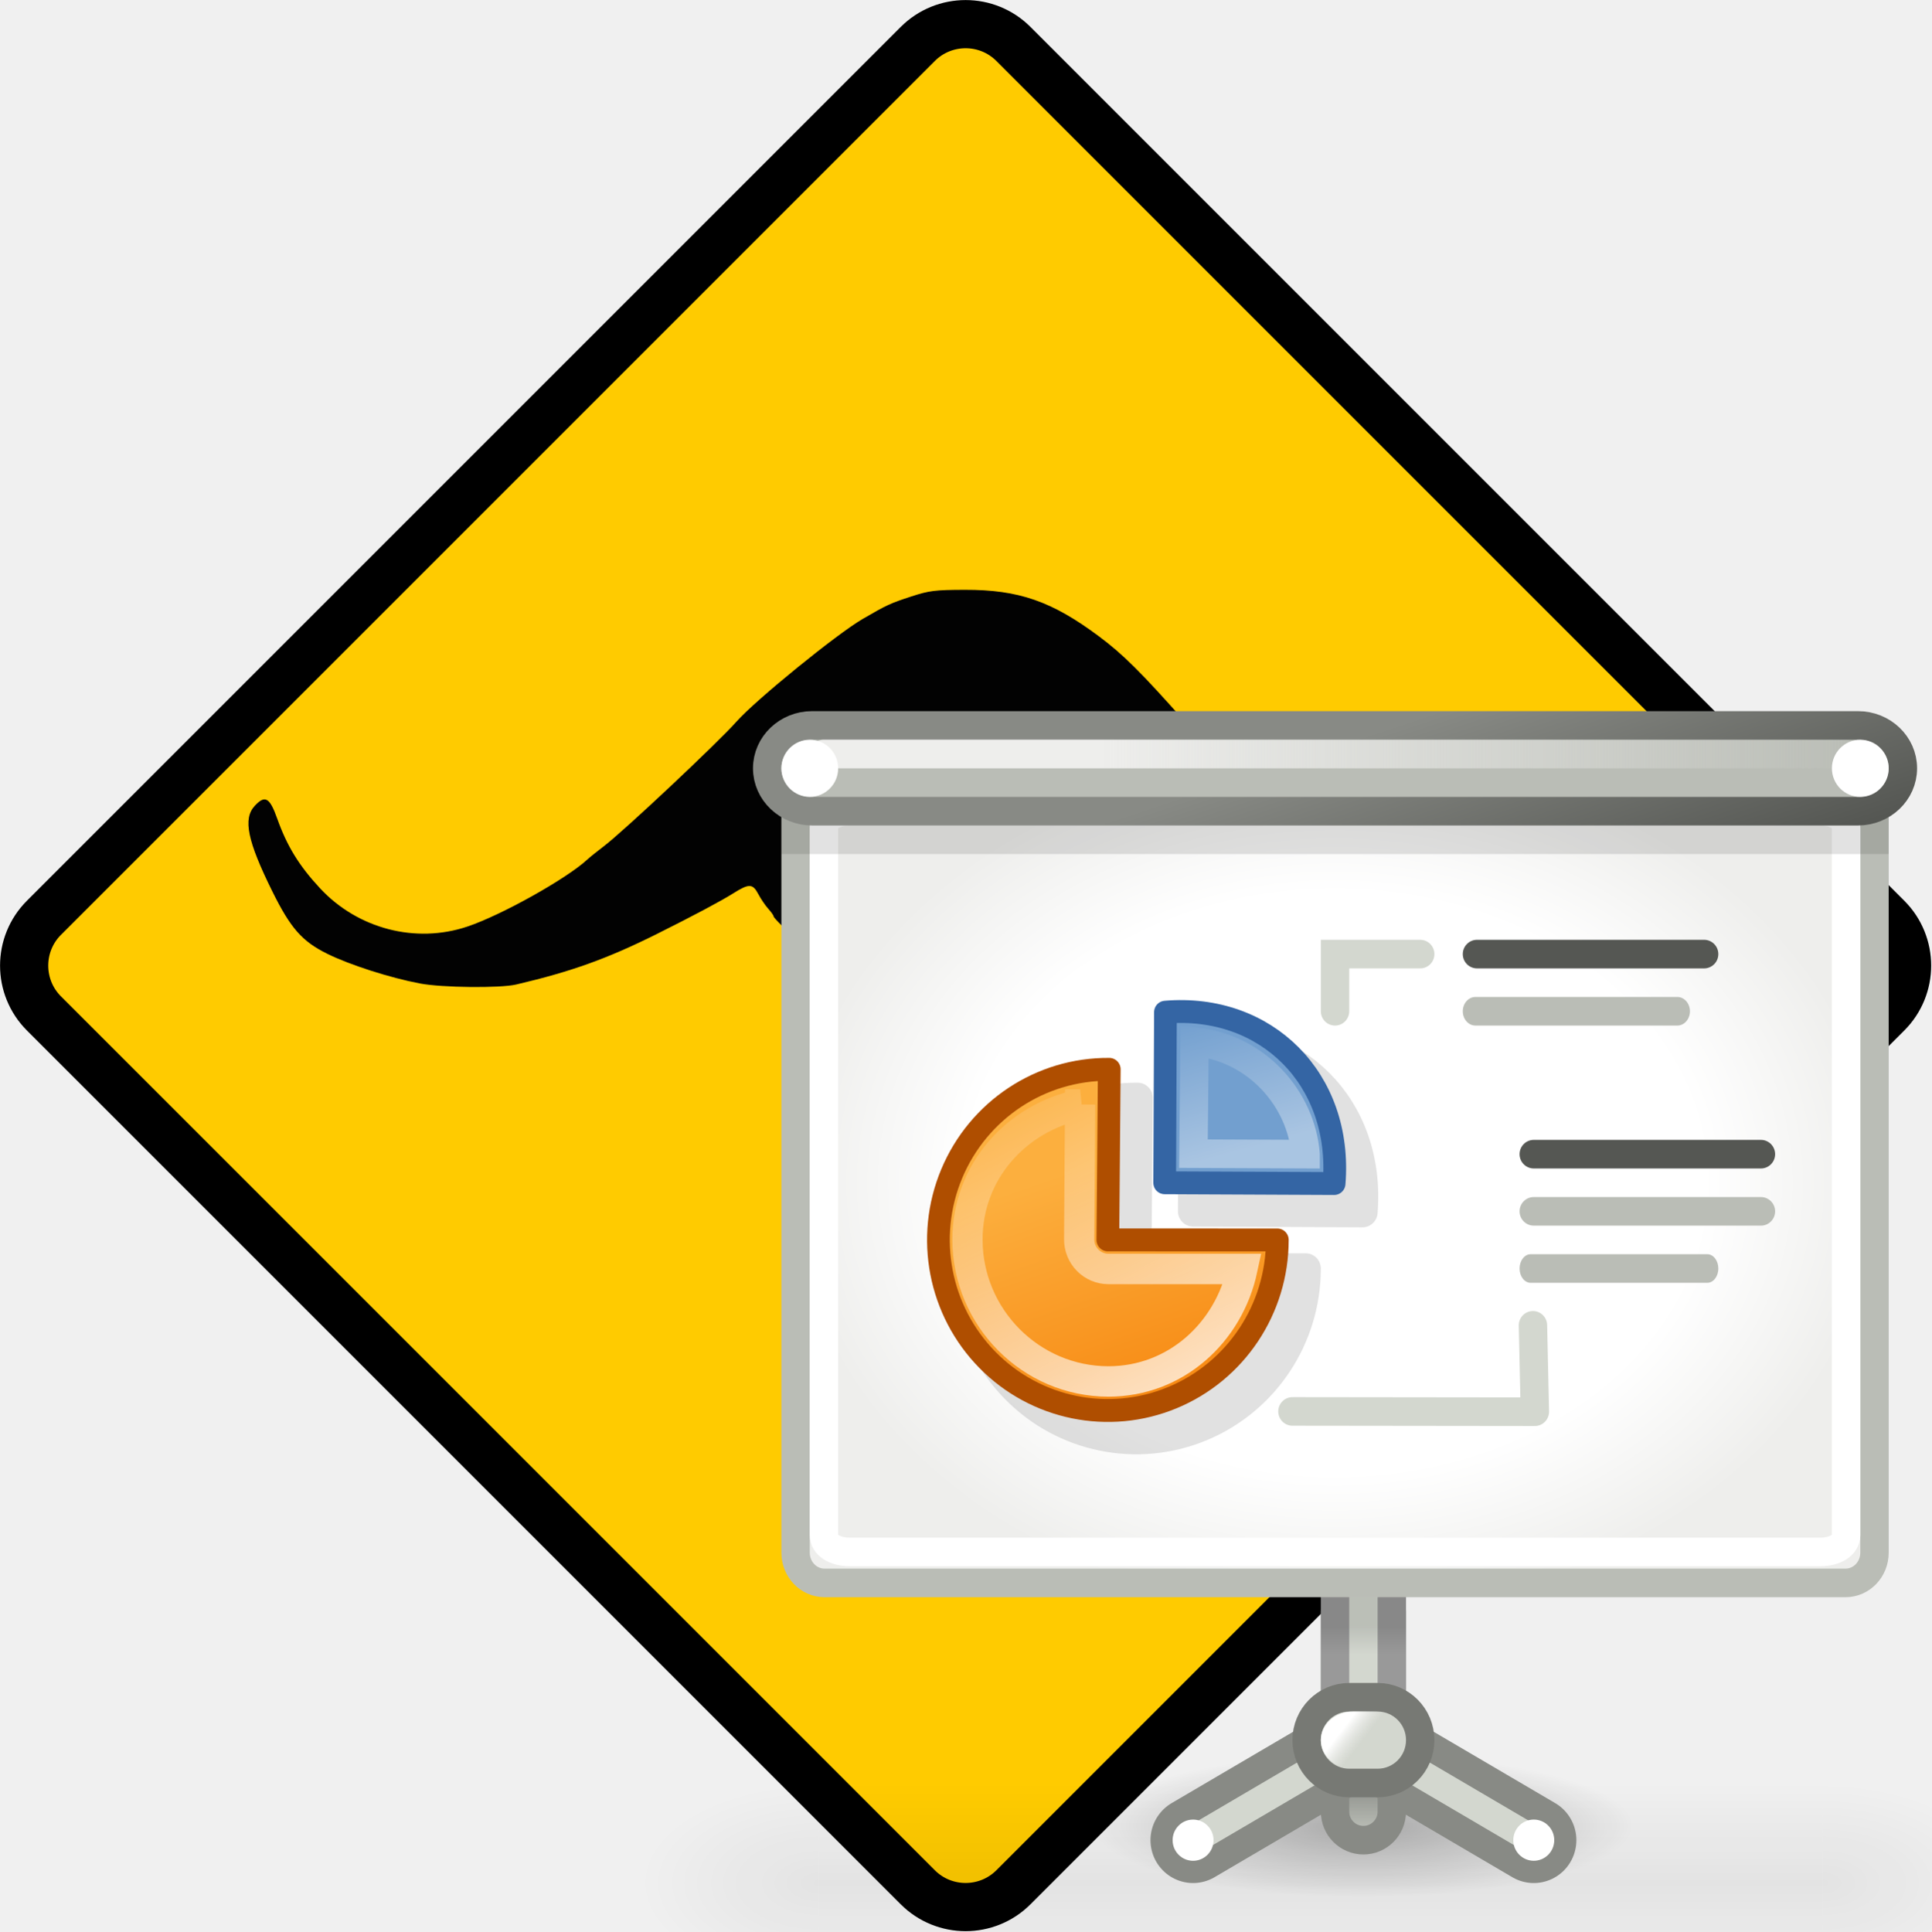
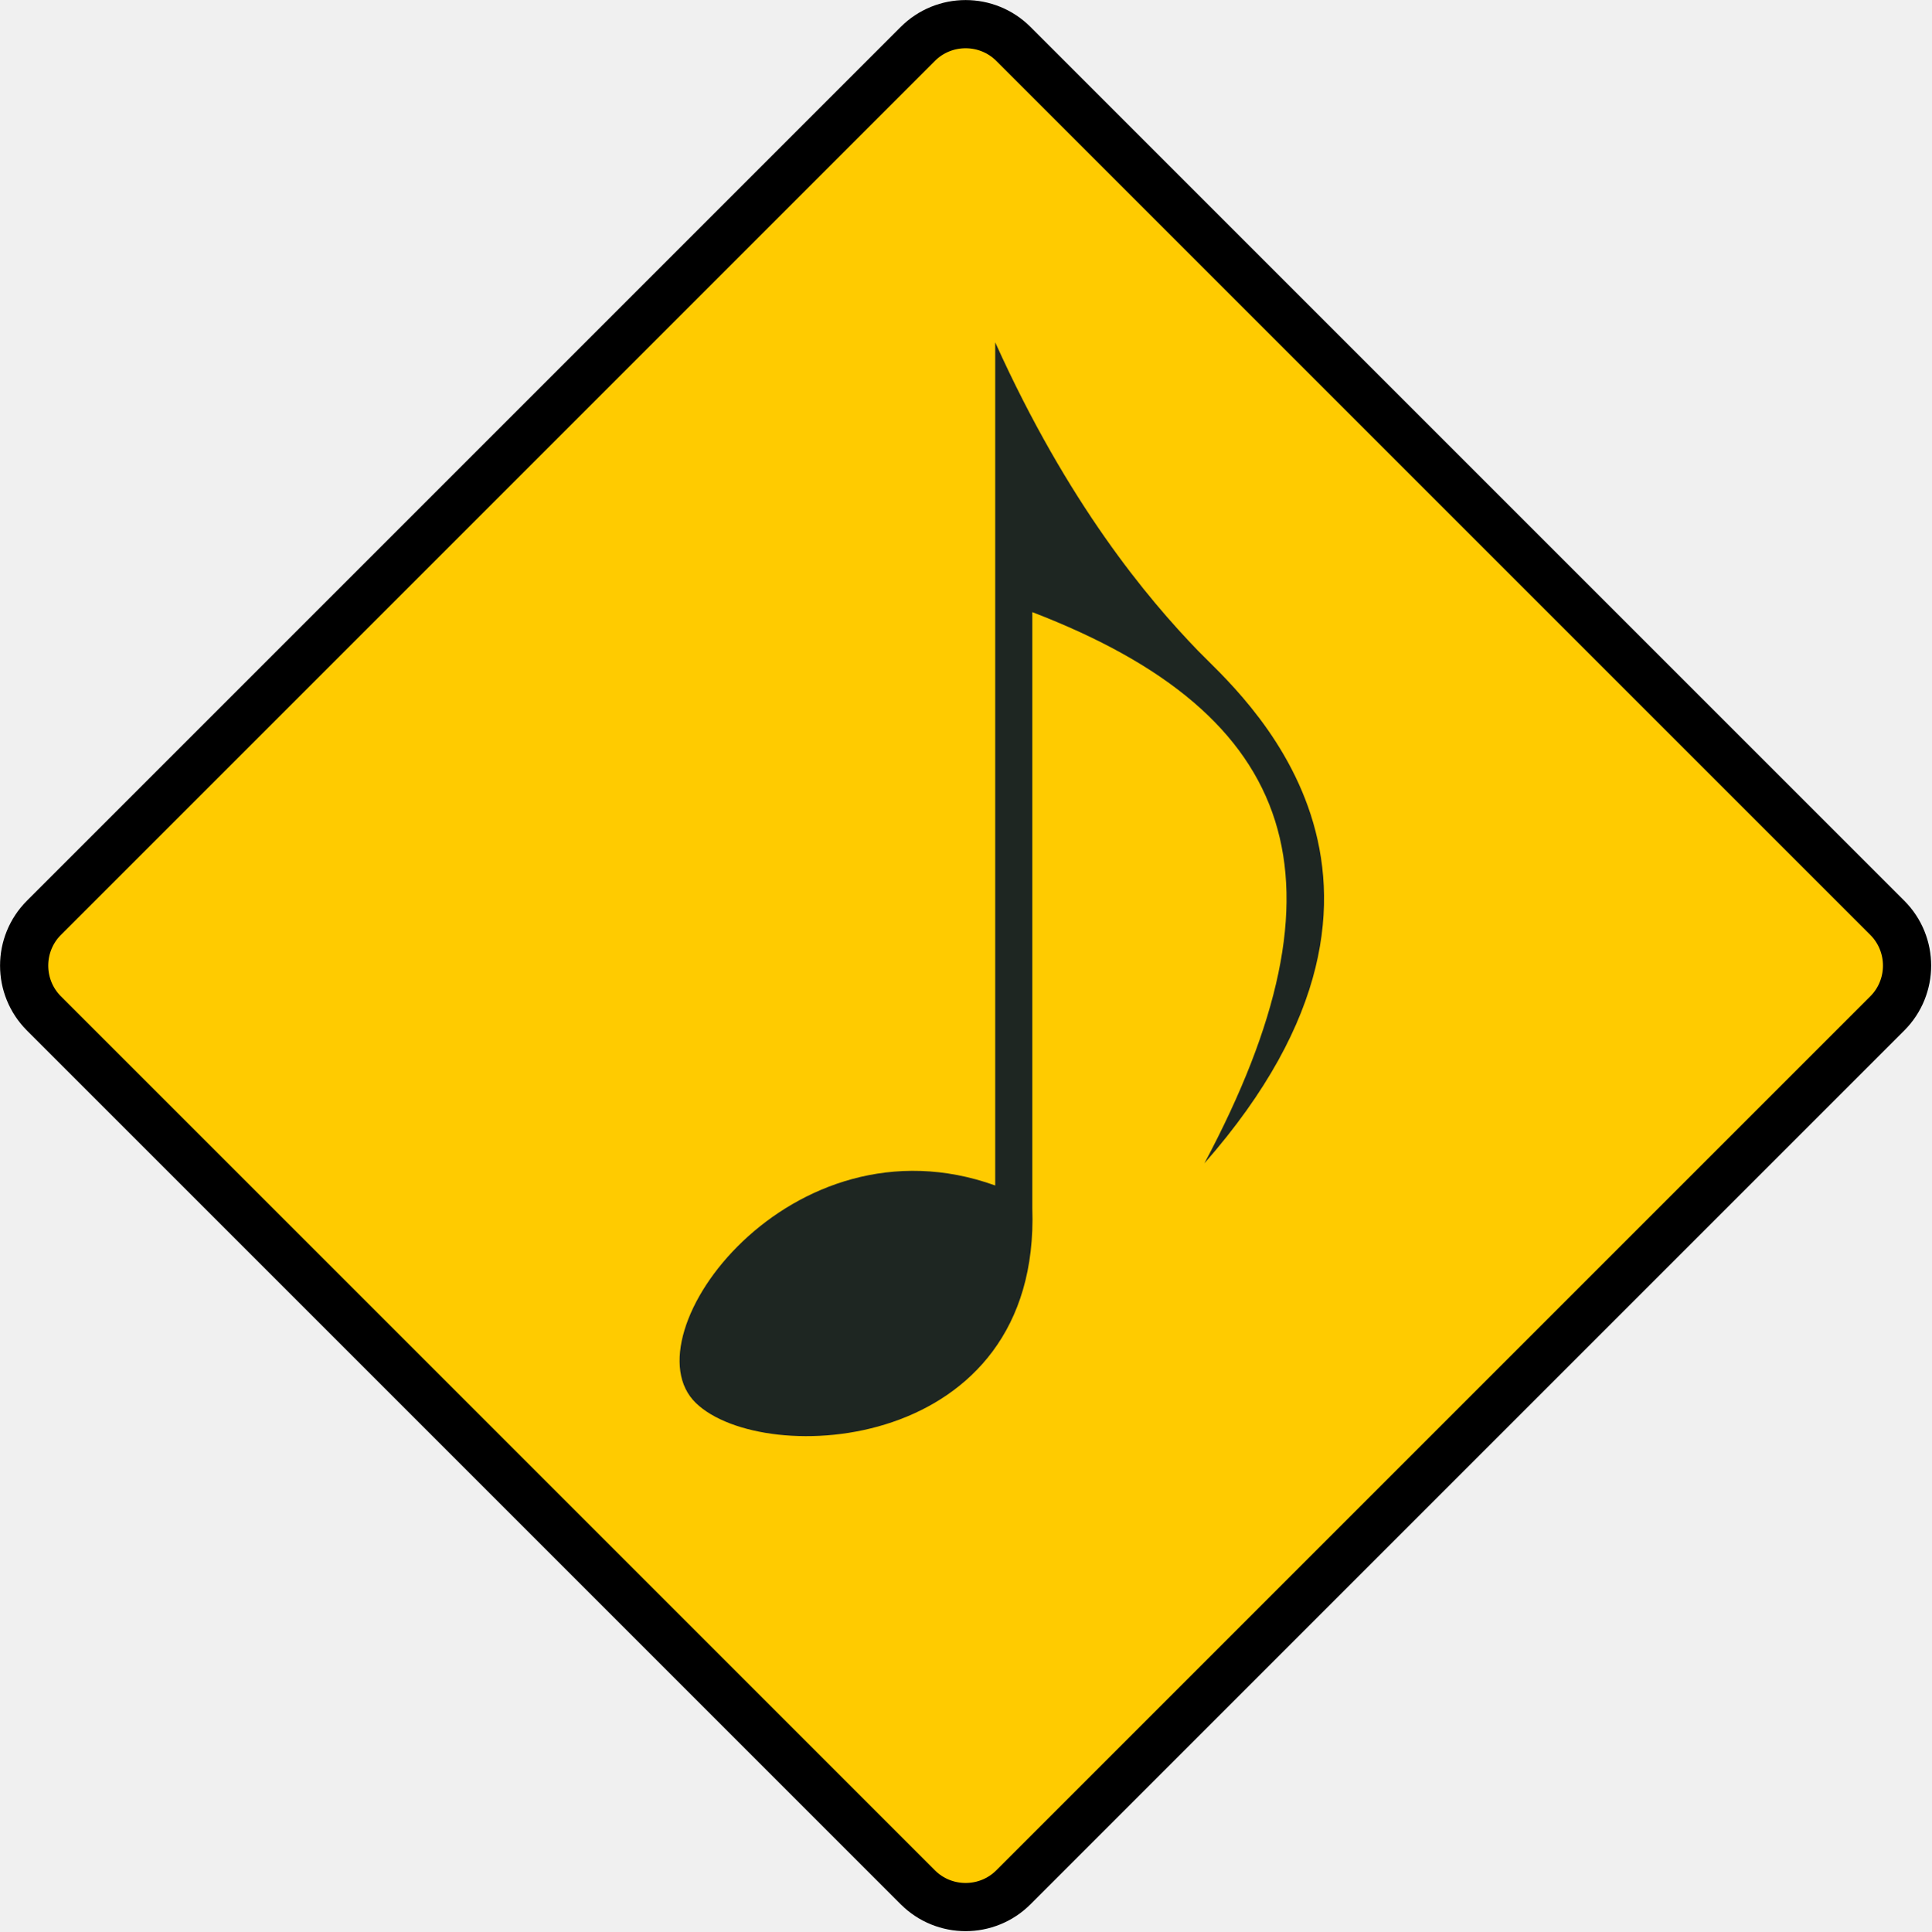
- <svg xmlns="http://www.w3.org/2000/svg" xmlns:xlink="http://www.w3.org/1999/xlink" width="150.259" height="150.259" id="svg14350" version="1.0">
+ <svg xmlns="http://www.w3.org/2000/svg" width="150.259" height="150.259" id="svg14350" version="1.0">
  <defs id="defs3">
-     <radialGradient xlink:href="#linearGradient3832" id="radialGradient3985" gradientUnits="userSpaceOnUse" gradientTransform="matrix(1.041059,0,0,0.815965,2.689362,5.404647)" cx="-65.5" cy="18.5" fx="-65.5" fy="18.5" r="18.5" />
    <linearGradient id="linearGradient3832">
      <stop style="stop-color:#ffffff;stop-opacity:1" offset="0" id="stop3834" />
      <stop id="stop3840" offset="0.674" style="stop-color:#ffffff;stop-opacity:1;" />
      <stop style="stop-color:#eeeeec;stop-opacity:1" offset="1" id="stop3836" />
    </linearGradient>
-     <linearGradient xlink:href="#linearGradient3860" id="linearGradient3980" gradientUnits="userSpaceOnUse" gradientTransform="translate(-90,2)" x1="26.357" y1="2.571" x2="29" y2="10.571" />
-     <linearGradient id="linearGradient3860">
-       <stop style="stop-color:#888a85;stop-opacity:1;" offset="0" id="stop3862" />
-       <stop style="stop-color:#555753;stop-opacity:1" offset="1" id="stop3864" />
-     </linearGradient>
-     <linearGradient xlink:href="#linearGradient3844" id="linearGradient3977" gradientUnits="userSpaceOnUse" gradientTransform="matrix(0.972973,0,0,1,-88.83784,-1)" x1="15.47" y1="-4.5" x2="43" y2="-4.5" />
-     <linearGradient id="linearGradient3844">
-       <stop style="stop-color:#eeeeec;stop-opacity:1;" offset="0" id="stop3846" />
-       <stop style="stop-color:#eeeeec;stop-opacity:0;" offset="1" id="stop3848" />
-     </linearGradient>
-     <linearGradient xlink:href="#linearGradient3448" id="linearGradient3992" gradientUnits="userSpaceOnUse" x1="17.697" y1="29.966" x2="14.499" y2="20.717" />
-     <linearGradient id="linearGradient3448">
-       <stop style="stop-color:#f57900;stop-opacity:1" offset="0" id="stop3450" />
-       <stop style="stop-color:#fcaf3e;stop-opacity:1" offset="1" id="stop3452" />
-     </linearGradient>
-     <linearGradient xlink:href="#linearGradient3780" id="linearGradient3990" gradientUnits="userSpaceOnUse" x1="20.135" y1="29.677" x2="13.636" y2="17.023" />
-     <linearGradient id="linearGradient3780">
-       <stop style="stop-color:#ffffff;stop-opacity:1;" offset="0" id="stop3782" />
-       <stop style="stop-color:#ffffff;stop-opacity:0;" offset="1" id="stop3784" />
-     </linearGradient>
-     <linearGradient xlink:href="#linearGradient3780" id="linearGradient3966" gradientUnits="userSpaceOnUse" gradientTransform="matrix(-1.270492,0,0,-1.270493,-50.51655,48.82127)" x1="14.548" y1="23.128" x2="15.581" y2="26.867" />
-     <linearGradient xlink:href="#linearGradient3359" id="linearGradient4161" gradientUnits="userSpaceOnUse" gradientTransform="translate(-89,2)" x1="24.5" y1="34" x2="24.5" y2="35" />
-     <linearGradient id="linearGradient3359">
-       <stop style="stop-color:#000000;stop-opacity:1;" offset="0" id="stop3361" />
-       <stop style="stop-color:#000000;stop-opacity:0;" offset="1" id="stop3363" />
-     </linearGradient>
-     <radialGradient xlink:href="#linearGradient3359" id="radialGradient4157" gradientUnits="userSpaceOnUse" gradientTransform="matrix(1,0,0,0.3157895,0,29.42105)" cx="24.5" cy="43" fx="24.5" fy="43" r="9.5" />
-     <linearGradient xlink:href="#linearGradient3253" id="linearGradient4159" gradientUnits="userSpaceOnUse" gradientTransform="translate(90,-1)" x1="-25.942" y1="42.407" x2="-25.942" y2="45" />
-     <linearGradient id="linearGradient3253">
-       <stop style="stop-color:#888a85;stop-opacity:1;" offset="0" id="stop3255" />
-       <stop style="stop-color:#d3d7cf;stop-opacity:1" offset="1" id="stop3257" />
-     </linearGradient>
-     <linearGradient xlink:href="#linearGradient3363" id="linearGradient4163" gradientUnits="userSpaceOnUse" gradientTransform="translate(-69,-4)" x1="24.857" y1="39.5" x2="25.5" y2="40" />
-     <linearGradient id="linearGradient3363">
-       <stop style="stop-color:#ffffff;stop-opacity:1" offset="0" id="stop3365" />
-       <stop style="stop-color:#eeeeec;stop-opacity:0;" offset="1" id="stop3367" />
-     </linearGradient>
-     <radialGradient xlink:href="#linearGradient3359" id="radialGradient3095" gradientUnits="userSpaceOnUse" gradientTransform="matrix(2.003784,0,0,1.4,27.98813,-17.4)" cx="4.993" cy="43.5" fx="4.993" fy="43.5" r="2.5" />
-     <radialGradient xlink:href="#linearGradient3359" id="radialGradient3097" gradientUnits="userSpaceOnUse" gradientTransform="matrix(2.003784,0,0,1.4,-20.01187,-104.4)" cx="4.993" cy="43.5" fx="4.993" fy="43.5" r="2.5" />
-     <linearGradient xlink:href="#linearGradient3702" id="linearGradient3099" gradientUnits="userSpaceOnUse" x1="25.058" y1="47.028" x2="25.058" y2="39.999" />
    <linearGradient id="linearGradient3702">
      <stop id="stop3704" offset="0" style="stop-color:black;stop-opacity:0;" />
      <stop style="stop-color:black;stop-opacity:1;" offset="0.5" id="stop3710" />
      <stop id="stop3706" offset="1" style="stop-color:black;stop-opacity:0;" />
    </linearGradient>
  </defs>
  <g id="layer1" transform="translate(-518.4421,-458.6614)">
    <rect style="fill:#ffcb00;fill-opacity:1;stroke:#000000;stroke-width:3.749;stroke-miterlimit:4;stroke-dasharray:none;stroke-opacity:1" id="rect3527" width="106.676" height="106.676" x="743.827" y="-95.609" ry="5.266" transform="matrix(0.7071068,0.7071068,-0.7071068,0.7071068,0,0)" />
-     <path style="fill:#020202" d="m 626.936,565.82 c -0.203,-0.044 -1.45,-0.321 -2.771,-0.616 -3.347,-0.749 -4.826,-1.022 -8.959,-1.659 -10.046,-1.548 -13.054,-2.176 -15.069,-3.144 -1.787,-0.859 -2.35,-1.401 -3.281,-3.156 -0.995,-1.876 -1.669,-3.891 -2.898,-8.665 -0.589,-2.286 -1.207,-4.53 -1.374,-4.988 -0.396,-1.085 -2.276,-4.937 -2.724,-5.583 -0.192,-0.277 -1.072,-0.892 -1.956,-1.368 -3.146,-1.692 -5.671,-3.326 -7.241,-4.685 -1.036,-0.897 -2.032,-1.877 -2.032,-1.999 0,-0.072 -0.187,-0.337 -0.416,-0.59 -0.229,-0.253 -0.582,-0.775 -0.785,-1.161 -0.422,-0.801 -0.72,-0.808 -1.934,-0.041 -0.939,0.593 -3.101,1.743 -5.935,3.158 -3.856,1.925 -6.667,2.935 -10.955,3.938 -1.261,0.295 -5.781,0.246 -7.495,-0.081 -2.346,-0.447 -5.465,-1.448 -7.216,-2.314 -1.948,-0.964 -2.846,-1.985 -4.258,-4.837 -1.947,-3.932 -2.305,-5.666 -1.377,-6.668 0.801,-0.864 1.164,-0.659 1.749,0.989 0.761,2.14 1.7,3.669 3.334,5.426 2.932,3.154 7.436,4.325 11.458,2.979 2.647,-0.886 7.715,-3.717 9.329,-5.211 0.203,-0.188 0.785,-0.657 1.293,-1.041 1.516,-1.147 8.865,-8.05 10.327,-9.702 1.48,-1.672 7.788,-6.804 9.808,-7.979 1.868,-1.087 2.164,-1.224 3.787,-1.752 1.404,-0.457 1.844,-0.511 4.156,-0.518 4.2,-0.011 6.782,0.885 10.46,3.631 1.867,1.394 3.279,2.798 6.724,6.686 3.294,3.717 6.454,6.907 7.569,7.641 0.653,0.43 0.923,0.487 2.313,0.487 1.401,0 1.707,-0.066 2.789,-0.598 1.432,-0.705 2.659,-1.631 2.386,-1.8 -0.105,-0.065 -0.919,-0.494 -1.808,-0.952 -3.086,-1.593 -4.132,-2.566 -3.863,-3.595 0.169,-0.649 1.254,-1.275 2.209,-1.275 0.778,0 2.368,0.647 3.153,1.284 0.614,0.498 3.141,2.667 3.712,3.186 0.301,0.274 0.876,0.554 1.276,0.621 0.963,0.163 1.803,0.524 2.452,1.056 0.737,0.604 1.543,1.073 3.578,2.083 2.891,1.434 4.618,2.751 4.618,3.521 0,0.513 -0.757,0.99 -2.484,1.565 l -1.284,0.428 -3.242,-0.411 c -3.037,-0.385 -3.312,-0.392 -4.35,-0.123 -1.73,0.45 -3.399,1.691 -6.6,4.909 -3.348,3.366 -4.528,4.3 -6.08,4.809 -1.623,0.533 -2.03,0.956 -5.796,6.022 -1.671,2.248 -3.096,3.571 -4.644,4.312 -1.224,0.586 -2.834,0.916 -2.834,0.58 0,-0.109 -0.145,-0.244 -0.323,-0.301 -0.486,-0.156 -1.339,-1.63 -1.339,-2.314 0,-0.662 0.866,-1.646 1.497,-1.702 0.892,-0.079 0.984,-0.045 1.088,0.4 0.136,0.582 0.802,0.705 1.568,0.29 0.689,-0.373 2.043,-2.372 2.514,-3.712 0.478,-1.359 0.458,-2.711 -0.051,-3.618 -0.222,-0.395 -0.451,-0.718 -0.508,-0.719 -0.058,-4.3e-4 -0.517,-0.374 -1.02,-0.831 -0.511,-0.463 -1.098,-0.83 -1.329,-0.83 -0.364,0 -1.664,0.629 -1.912,0.925 -0.051,0.061 -0.383,0.287 -0.739,0.503 -1.765,1.073 -2.557,2.787 -2.71,5.868 -0.056,1.125 -0.005,2.774 0.113,3.694 0.117,0.914 0.321,2.743 0.452,4.064 0.269,2.701 0.616,3.617 1.624,4.286 1.299,0.861 6.934,2.925 12.897,4.723 6.858,2.068 7.873,2.405 11.083,3.68 2.436,0.967 2.956,1.29 2.956,1.836 0,0.567 -1.69,1.173 -2.678,0.961 z" id="path4500" />
-     <g transform="matrix(2.650892,0,0,1.729712,557.5885,531.6594)" id="g3075" style="display:inline;opacity:0.14">
-       <g transform="matrix(1.052632,0,0,1.285713,-1.263158,-13.42854)" style="opacity:0.4" id="g3077">
-         <rect style="opacity:1;fill:url(#radialGradient3095);fill-opacity:1;stroke:none;stroke-width:1;stroke-linecap:round;stroke-linejoin:miter;stroke-miterlimit:4;stroke-dasharray:none;stroke-opacity:1" id="rect3079" width="5" height="7" x="38" y="40" />
-         <rect style="opacity:1;fill:url(#radialGradient3097);fill-opacity:1;stroke:none;stroke-width:1;stroke-linecap:round;stroke-linejoin:miter;stroke-miterlimit:4;stroke-dasharray:none;stroke-opacity:1" id="rect3081" width="5" height="7" x="-10" y="-47" transform="scale(-1,-1)" />
-         <rect style="opacity:1;fill:url(#linearGradient3099);fill-opacity:1;stroke:none;stroke-width:1;stroke-linecap:round;stroke-linejoin:miter;stroke-miterlimit:4;stroke-dasharray:none;stroke-opacity:1" id="rect3083" width="28" height="7" x="10" y="40" />
-       </g>
-     </g>
-     <g id="g4142" transform="matrix(2.209077,0,0,2.223917,767.0091,505.0959)">
-       <ellipse ry="3" rx="9.5" cy="43" cx="24.5" transform="matrix(1,0,0,0.8333338,-89,7.166645)" id="path3924" style="opacity:0.284;fill:url(#radialGradient4157);fill-opacity:1;stroke:none;stroke-width:1;stroke-linecap:round;stroke-linejoin:round;stroke-miterlimit:4;stroke-dasharray:none;stroke-dashoffset:0;stroke-opacity:1" />
-       <rect transform="scale(-1,1)" ry="1" rx="1" y="34.5" x="63.5" height="9" width="2" id="rect2466" style="fill:url(#linearGradient4159);fill-opacity:1;stroke:#888a85;stroke-width:1;stroke-miterlimit:4;stroke-dasharray:none;stroke-opacity:1" />
-       <rect style="opacity:1;fill:#d3d7cf;fill-opacity:1;stroke:#999999;stroke-width:1;stroke-miterlimit:4;stroke-dasharray:none;stroke-opacity:1" id="rect2472" width="2" height="12.889" x="63.5" y="27.611" rx="1" ry="1.432" transform="scale(-1,1)" />
-       <g transform="translate(-21,4)" id="g3125">
-         <path style="fill:#d3d7cf;fill-rule:evenodd;stroke:#888a85;stroke-width:3;stroke-linecap:round;stroke-linejoin:miter;stroke-miterlimit:4;stroke-dasharray:none;stroke-opacity:1" d="m -49.5,39.5 6,-3.5" id="path3107" />
-         <path style="fill:#d3d7cf;fill-rule:evenodd;stroke:#888a85;stroke-width:3;stroke-linecap:round;stroke-linejoin:miter;stroke-miterlimit:4;stroke-dasharray:none;stroke-opacity:1" d="m -37.5,39.5 -6,-3.5" id="path3109" />
-         <path style="fill:#d3d7cf;fill-rule:evenodd;stroke:#d3d7cf;stroke-width:1px;stroke-linecap:round;stroke-linejoin:miter;stroke-opacity:1" d="m -49.5,39.5 6,-3.5" id="path3111" />
-         <path style="fill:#d3d7cf;fill-rule:evenodd;stroke:#d3d7cf;stroke-width:1px;stroke-linecap:round;stroke-linejoin:miter;stroke-opacity:1" d="m -37.5,39.5 -6,-3.5" id="path3113" />
-         <rect style="fill:#d3d7cf;fill-opacity:1;stroke:#777974;stroke-width:1;stroke-miterlimit:4;stroke-dasharray:none;stroke-opacity:1" id="rect3115" width="4" height="3" x="-45.5" y="34.5" rx="1.5" ry="1.5" />
-         <ellipse ry="0.964" rx="1.25" cy="44.679" cx="20.179" style="fill:#ffffff;fill-opacity:1;stroke:none;stroke-width:1.581;stroke-miterlimit:4;stroke-dasharray:none;stroke-opacity:1" id="path3119" transform="matrix(0.5767767,0,0,0.7476738,-61.13853,6.095006)" />
-         <rect style="fill:url(#linearGradient4163);fill-opacity:1;stroke:none" id="rect3121" width="3" height="2" x="-45" y="35" rx="1.125" ry="1" />
-       </g>
-     </g>
-     <ellipse ry="1.603" rx="1.593" cy="601.836" cx="637.778" style="fill:#ffffff;fill-opacity:1;stroke:none;stroke-width:1.581;stroke-miterlimit:4;stroke-dasharray:none;stroke-opacity:1" id="path4170" />
-     <g id="g4173" transform="matrix(2.209077,0,0,2.223917,767.0091,505.0959)">
-       <rect ry="1.057" rx="1.02" y="6.5" x="-84.5" height="28" width="38" id="rect2484" style="fill:url(#radialGradient3985);fill-opacity:1;stroke:#babdb6;stroke-width:1;stroke-miterlimit:4;stroke-dasharray:none;stroke-opacity:1" />
-       <path id="path2488" d="m -82.594,7.5 c -0.53,0 -0.906,0.244 -0.906,0.587 l 0,24.742 c 0,0.343 0.377,0.587 0.906,0.587 l 34.188,0 c 0.53,0 0.906,-0.244 0.906,-0.587 l 0,-24.742 c 0,-0.343 -0.377,-0.587 -0.906,-0.587 l -34.188,0 z" style="fill:none;fill-opacity:1;stroke:#ffffff;stroke-width:1;stroke-miterlimit:4;stroke-opacity:1" />
-       <rect y="7" x="-85" height="2" width="39" id="rect2490" style="opacity:0.117;fill:#000000;fill-opacity:1;stroke:none;stroke-width:0.8;stroke-linecap:round;stroke-linejoin:round;stroke-miterlimit:4;stroke-dasharray:none;stroke-dashoffset:0;stroke-opacity:1" />
-       <rect ry="1.5" rx="1.583" y="4.5" x="-85.5" height="3" width="40" id="rect2492" style="fill:#babdb6;fill-opacity:1;stroke:url(#linearGradient3980);stroke-width:1;stroke-miterlimit:4;stroke-dasharray:none;stroke-opacity:1" />
-       <rect ry="0.5" rx="0.486" transform="scale(1,-1)" y="-6" x="-84" height="1" width="37" id="rect2494" style="fill:url(#linearGradient3977);fill-opacity:1;stroke:none;stroke-width:1;stroke-miterlimit:4;stroke-dasharray:none;stroke-opacity:1" />
-       <rect ry="1" rx="1" transform="matrix(7.3523151e-8,1,1,-1.8380792e-8,0,0)" y="-85" x="5" height="2" width="2" id="rect2496" style="fill:#ffffff;fill-opacity:1;stroke:none" />
-       <rect ry="1" rx="1" transform="matrix(7.3523171e-8,1,1,-1.8380787e-8,0,0)" y="-48" x="5" height="2" width="2" id="rect2498" style="fill:#ffffff;fill-opacity:1;stroke:none;stroke-width:1;stroke-miterlimit:4;stroke-dasharray:none;stroke-opacity:1" />
-       <g transform="translate(-88,0)" style="opacity:0.121" id="g2502">
-         <path style="opacity:1;fill:#000000;fill-opacity:1;stroke:#000000;stroke-width:0.838;stroke-linejoin:round;stroke-miterlimit:4;stroke-dasharray:none;stroke-opacity:1" id="path2504" d="m 21.213,22.292 a 4.697,4.697 0 0 1 -2.909,4.343 4.697,4.697 0 0 1 -5.124,-1.036 4.697,4.697 0 0 1 -0.993,-5.132 4.697,4.697 0 0 1 4.367,-2.873 l -0.039,4.697 z" transform="matrix(1.270492,0,0,1.270493,-5.483446,-4.821335)" />
-         <path style="fill:#000000;fill-opacity:1;stroke:#000000;stroke-width:1.064;stroke-linejoin:round;stroke-miterlimit:4;stroke-opacity:1" d="m 17.527,15.532 c 3.544,-0.298 6.237,2.341 5.941,5.995 l -5.968,-0.027 0.027,-5.968 z" id="path2506" />
-       </g>
-       <path transform="matrix(1.270492,0,0,1.270493,-94.48345,-5.821335)" d="m 21.213,22.292 a 4.697,4.697 0 0 1 -2.909,4.343 4.697,4.697 0 0 1 -5.124,-1.036 4.697,4.697 0 0 1 -0.993,-5.132 4.697,4.697 0 0 1 4.367,-2.873 l -0.039,4.697 z" id="path2508" style="fill:url(#linearGradient3992);fill-opacity:1;stroke:#af4e00;stroke-width:0.63;stroke-linejoin:round;stroke-miterlimit:4;stroke-dasharray:none;stroke-opacity:1" />
-       <path id="path2510" d="m -71.473,14.532 c 3.544,-0.298 6.237,2.341 5.941,5.995 l -5.968,-0.027 0.027,-5.968 z" style="fill:#729fcf;fill-opacity:1;stroke:#3465a4;stroke-width:0.8;stroke-linejoin:round;stroke-miterlimit:4;stroke-dasharray:none;stroke-opacity:1" />
-       <path transform="matrix(1.270492,0,0,1.270493,-94.48345,-5.821335)" d="m 15.746,18.562 c -1.767,0.37 -3.123,1.847 -3.123,3.719 0,2.15 1.759,3.908 3.908,3.908 1.863,0 3.336,-1.343 3.715,-3.098 l -3.715,0 a 0.811,0.811 0 0 1 -0.811,-0.816 l 0.025,-3.713 z" id="path2512" style="fill:none;fill-opacity:1;stroke:url(#linearGradient3990);stroke-width:0.838;stroke-miterlimit:4;stroke-dasharray:none;stroke-opacity:1" />
-       <path id="path2514" d="m -66.536,19.498 c -0.156,-1.929 -1.717,-3.72 -3.911,-3.936 l -0.04,3.92 3.951,0.017 z" style="opacity:0.392;fill:none;fill-opacity:1;stroke:url(#linearGradient3966);stroke-width:1;stroke-miterlimit:4;stroke-dasharray:none;stroke-opacity:1" />
-       <rect ry="0.5" rx="0.389" y="23" x="-59" height="1" width="7" id="rect2516" style="fill:#babdb6;fill-opacity:1;stroke:none" />
-       <rect ry="0.5" rx="0.5" y="21" x="-59" height="1" width="9" id="rect2518" style="fill:#babdb6;fill-opacity:1;stroke:none;stroke-width:1;stroke-miterlimit:4;stroke-dasharray:none;stroke-opacity:1" />
-       <rect ry="0.5" rx="0.5" y="19" x="-59" height="1" width="9" id="rect2520" style="fill:#555753;fill-opacity:1;stroke:none;stroke-width:1;stroke-miterlimit:4;stroke-dasharray:none;stroke-opacity:1" />
-       <rect ry="0.5" rx="0.444" y="14" x="-61" height="1" width="8" id="rect2522" style="fill:#babdb6;fill-opacity:1;stroke:none" />
-       <rect ry="0.5" rx="0.5" y="12" x="-61" height="1" width="9" id="rect2524" style="fill:#555753;fill-opacity:1;stroke:none" />
-       <path id="path2526" d="m -67,28.5 8.538,0.01 -0.067,-3.022" style="fill:none;fill-rule:evenodd;stroke:#d3d7cf;stroke-width:1px;stroke-linecap:round;stroke-linejoin:round;stroke-opacity:1" />
-       <path id="path2528" d="m -65.5,14.5 0,-2 3,0" style="fill:none;fill-rule:evenodd;stroke:#d3d7cf;stroke-width:1px;stroke-linecap:round;stroke-linejoin:miter;stroke-opacity:1" />
-       <rect style="opacity:0.117;fill:url(#linearGradient4161);fill-opacity:1;stroke:none;stroke-width:0.8;stroke-linecap:round;stroke-linejoin:round;stroke-miterlimit:4;stroke-dasharray:none;stroke-dashoffset:0;stroke-opacity:1" id="rect2482" width="3" height="2" x="-66" y="35" />
+     <g id="layer1-6" transform="matrix(0.9619517,0,0,0.8747,203.36,-90.25691)" style="opacity:0.97;fill:#182123;fill-opacity:1">
+       <path id="path3743" style="fill:#182123;fill-opacity:1;fill-rule:evenodd" d="m 408.04,658 c 5.88,14.34 12.3,22.76 16.39,27.42 3.23,3.68 20.94,20.04 0.53,45.61 12.12,-25.04 7.76,-39.88 -13.92,-49.03 v 53 c 0.68,21.83 -21.75,23.16 -27.21,17.35 -5.65,-5.99 7.67,-25.89 24.21,-19.35 z" />
    </g>
  </g>
</svg>
